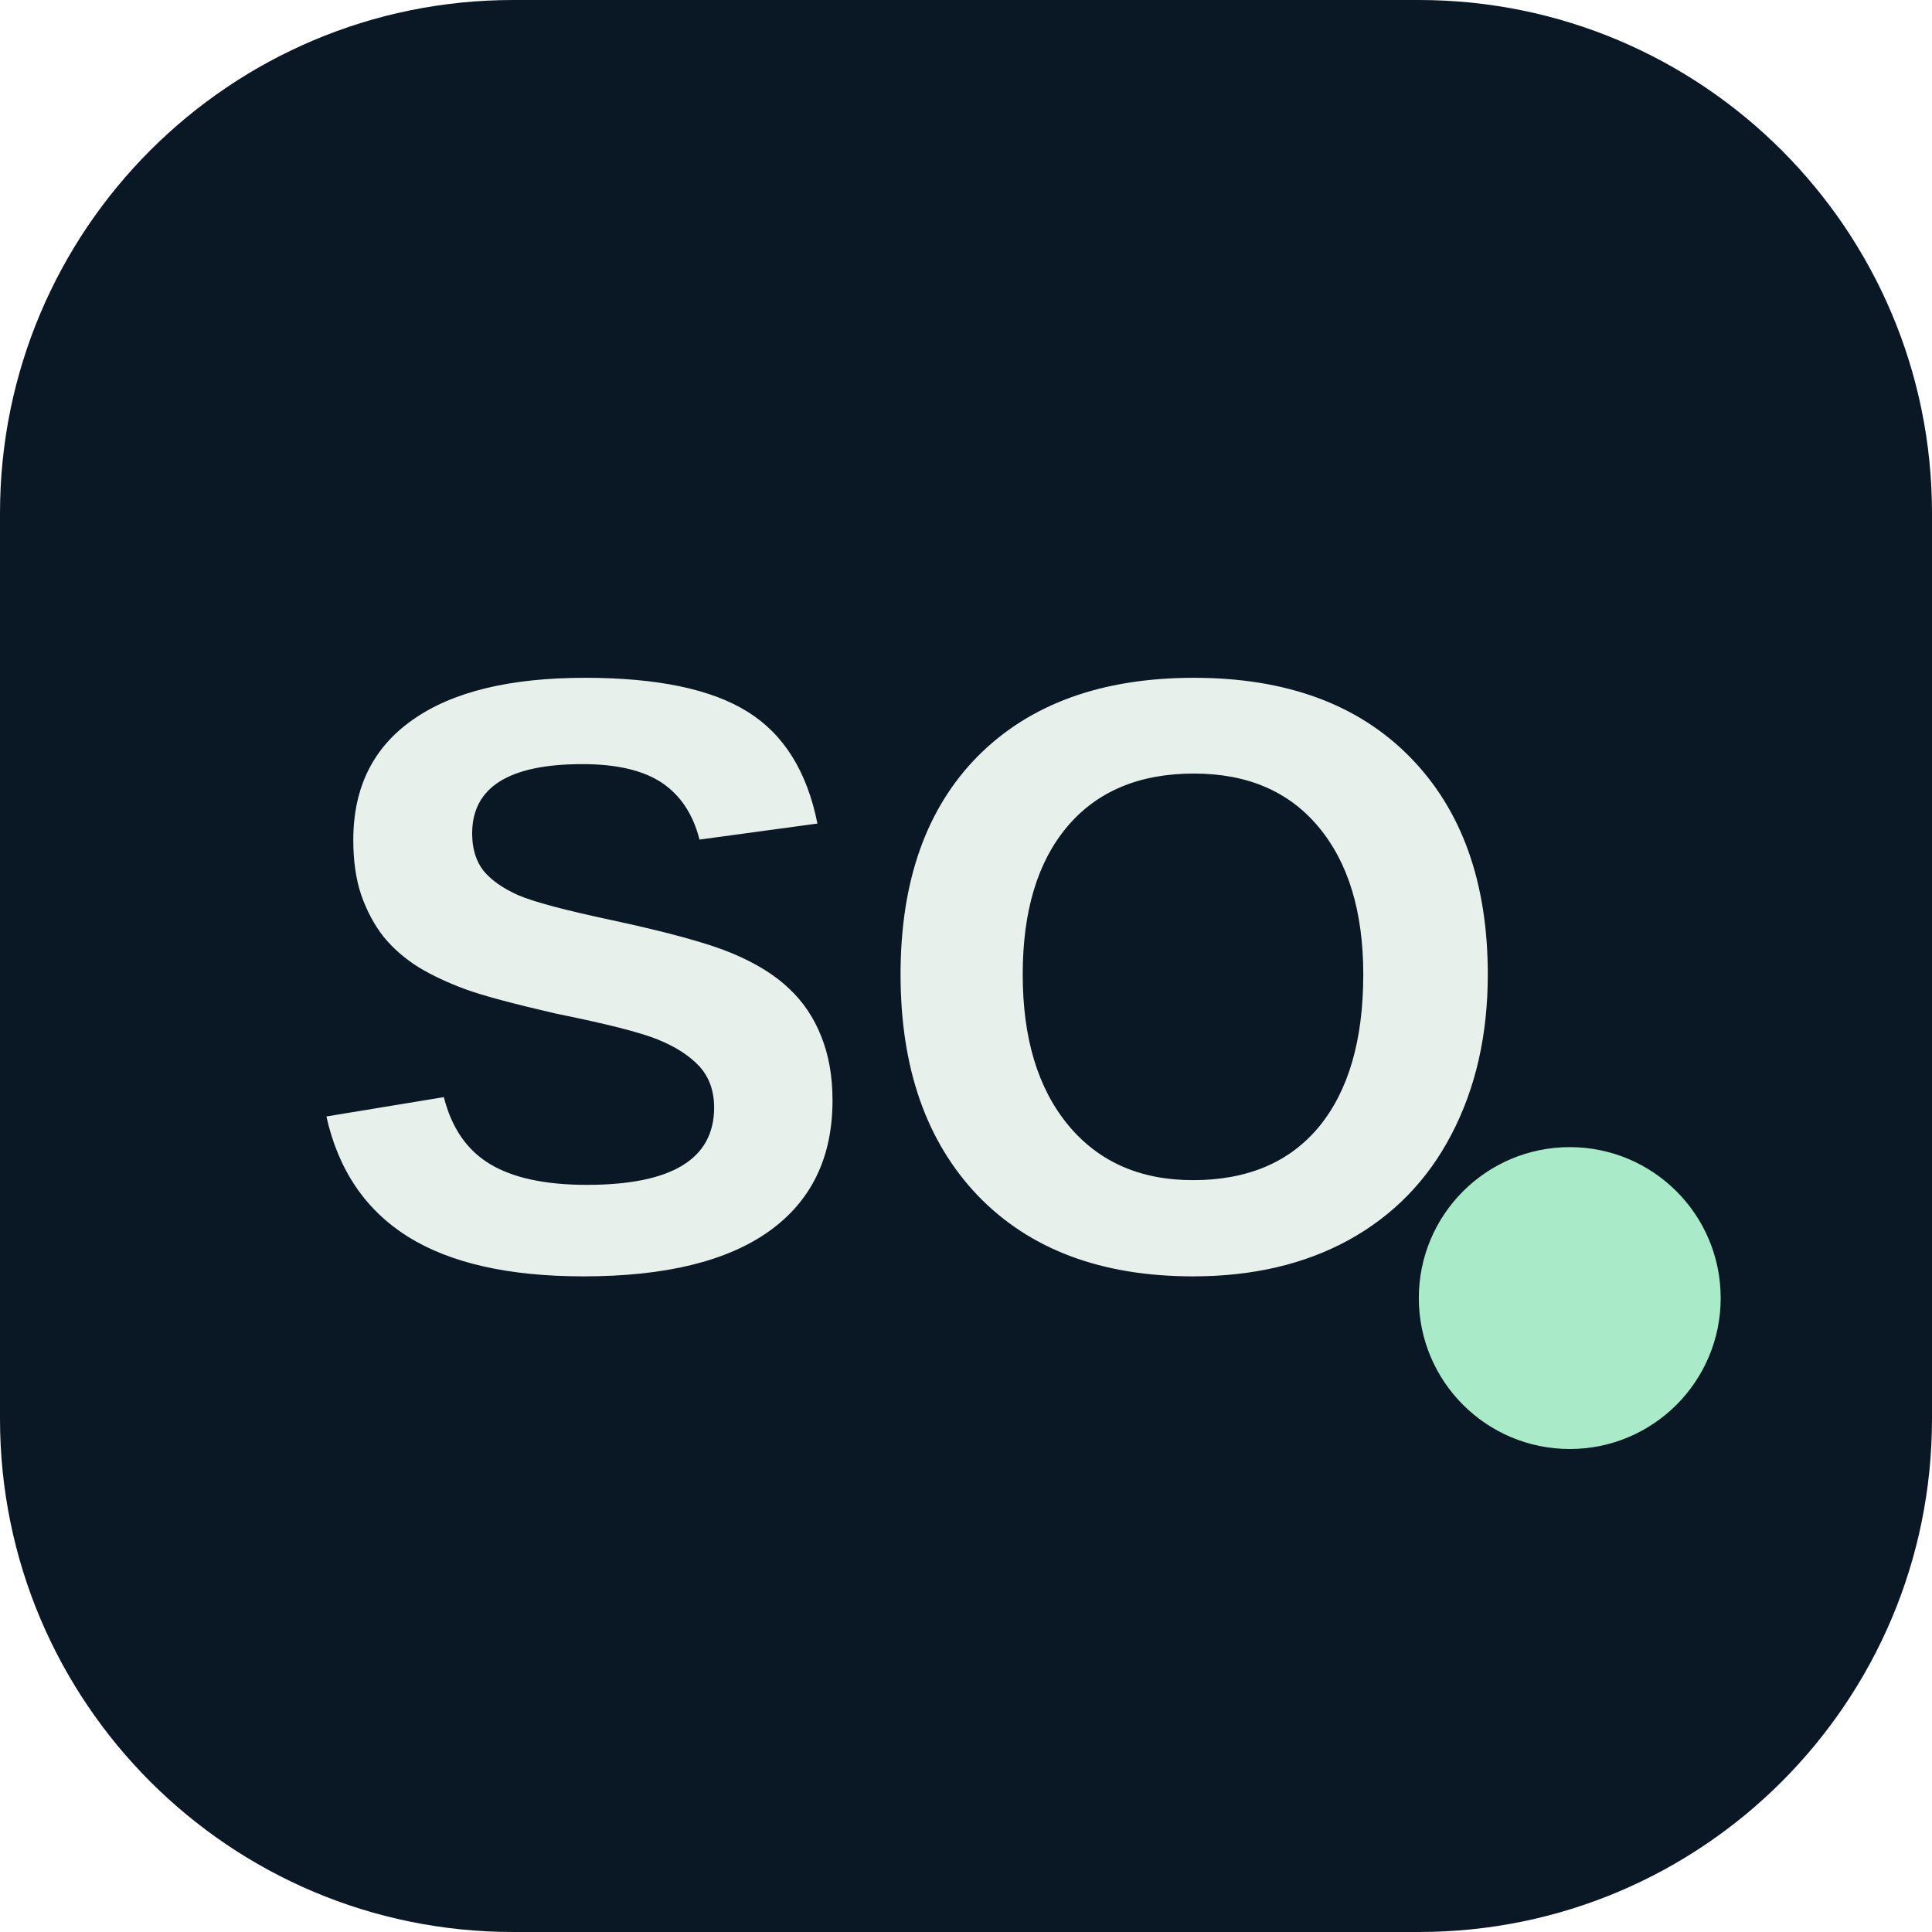
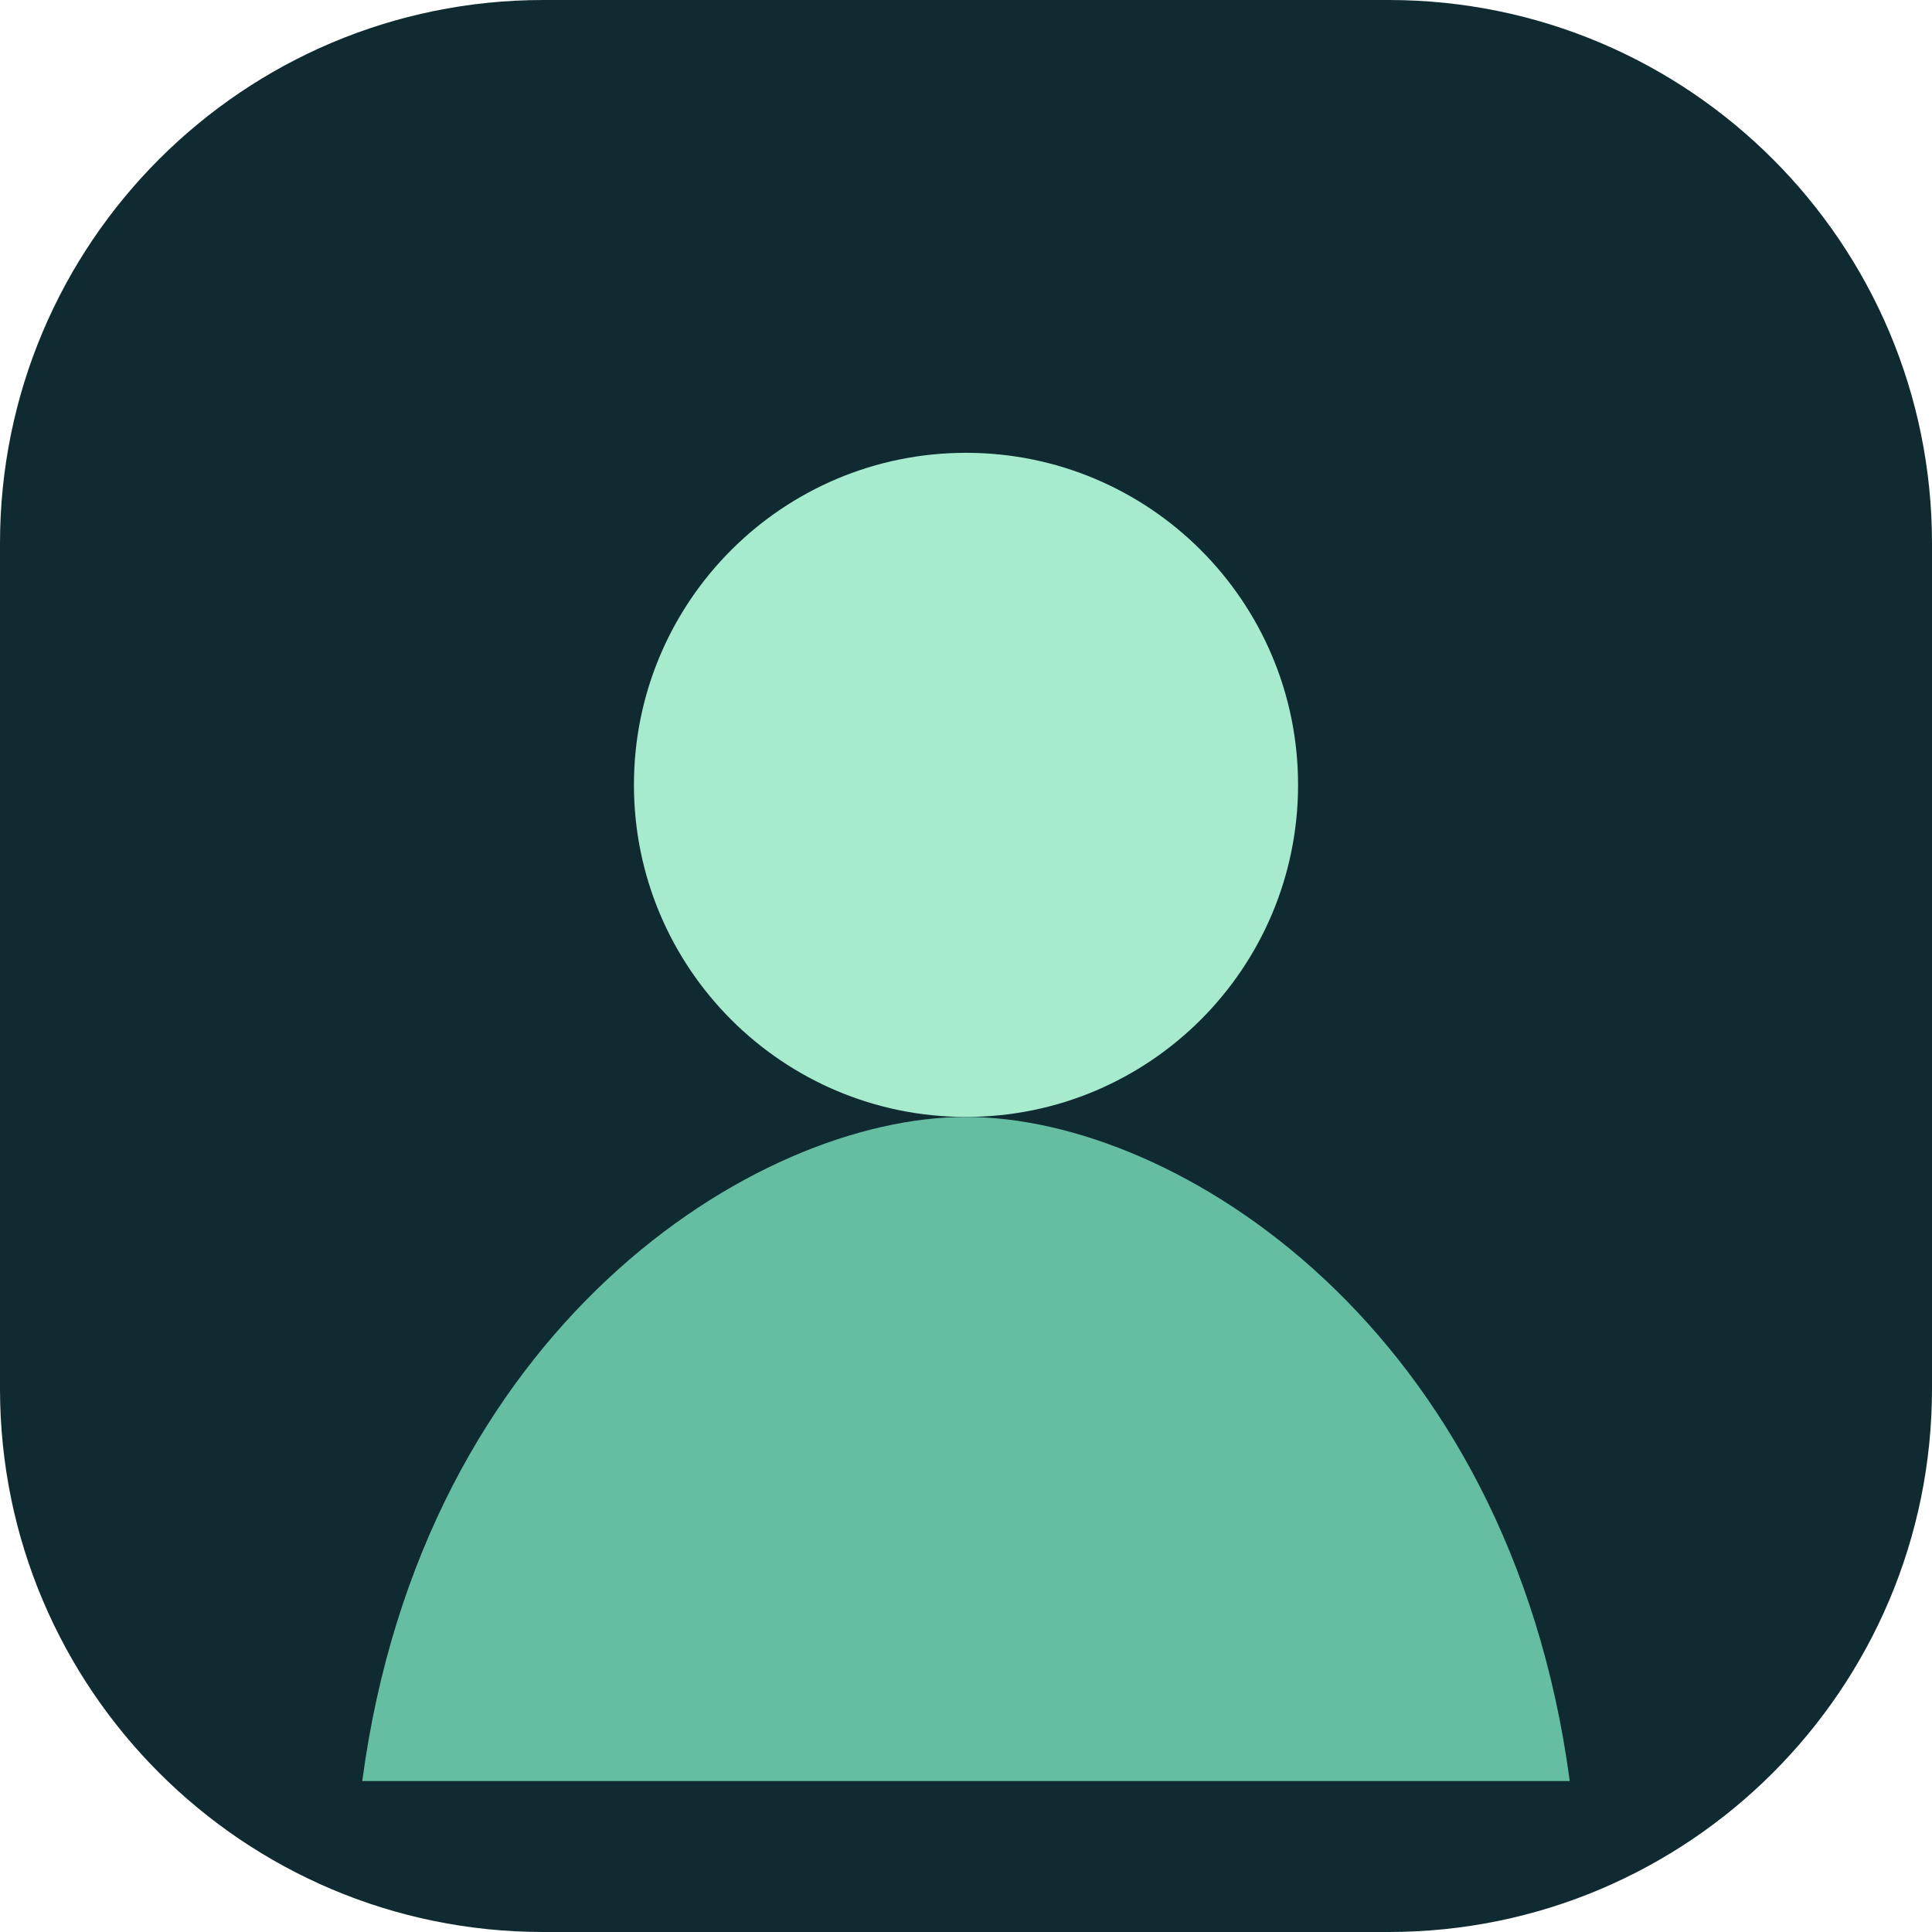
<svg xmlns="http://www.w3.org/2000/svg" viewBox="0 0 64 64">
-   <rect width="64" height="64" rx="17" fill="#091824" />
-   <text x="10" y="42" font-family="Arial,sans-serif" font-size="28" font-weight="bold" fill="#e8f0eb">SO</text>
-   <circle cx="52" cy="43" r="5" fill="#a9ebc8" />
+   <rect width="64" height="64" rx="18" fill="#102a31" />
+   <circle cx="32" cy="26" r="11" fill="#a7ebce" />
+   <path d="M12 59c2-15 13-22 20-22s18 7 20 22" fill="#65bea1" />
</svg>
